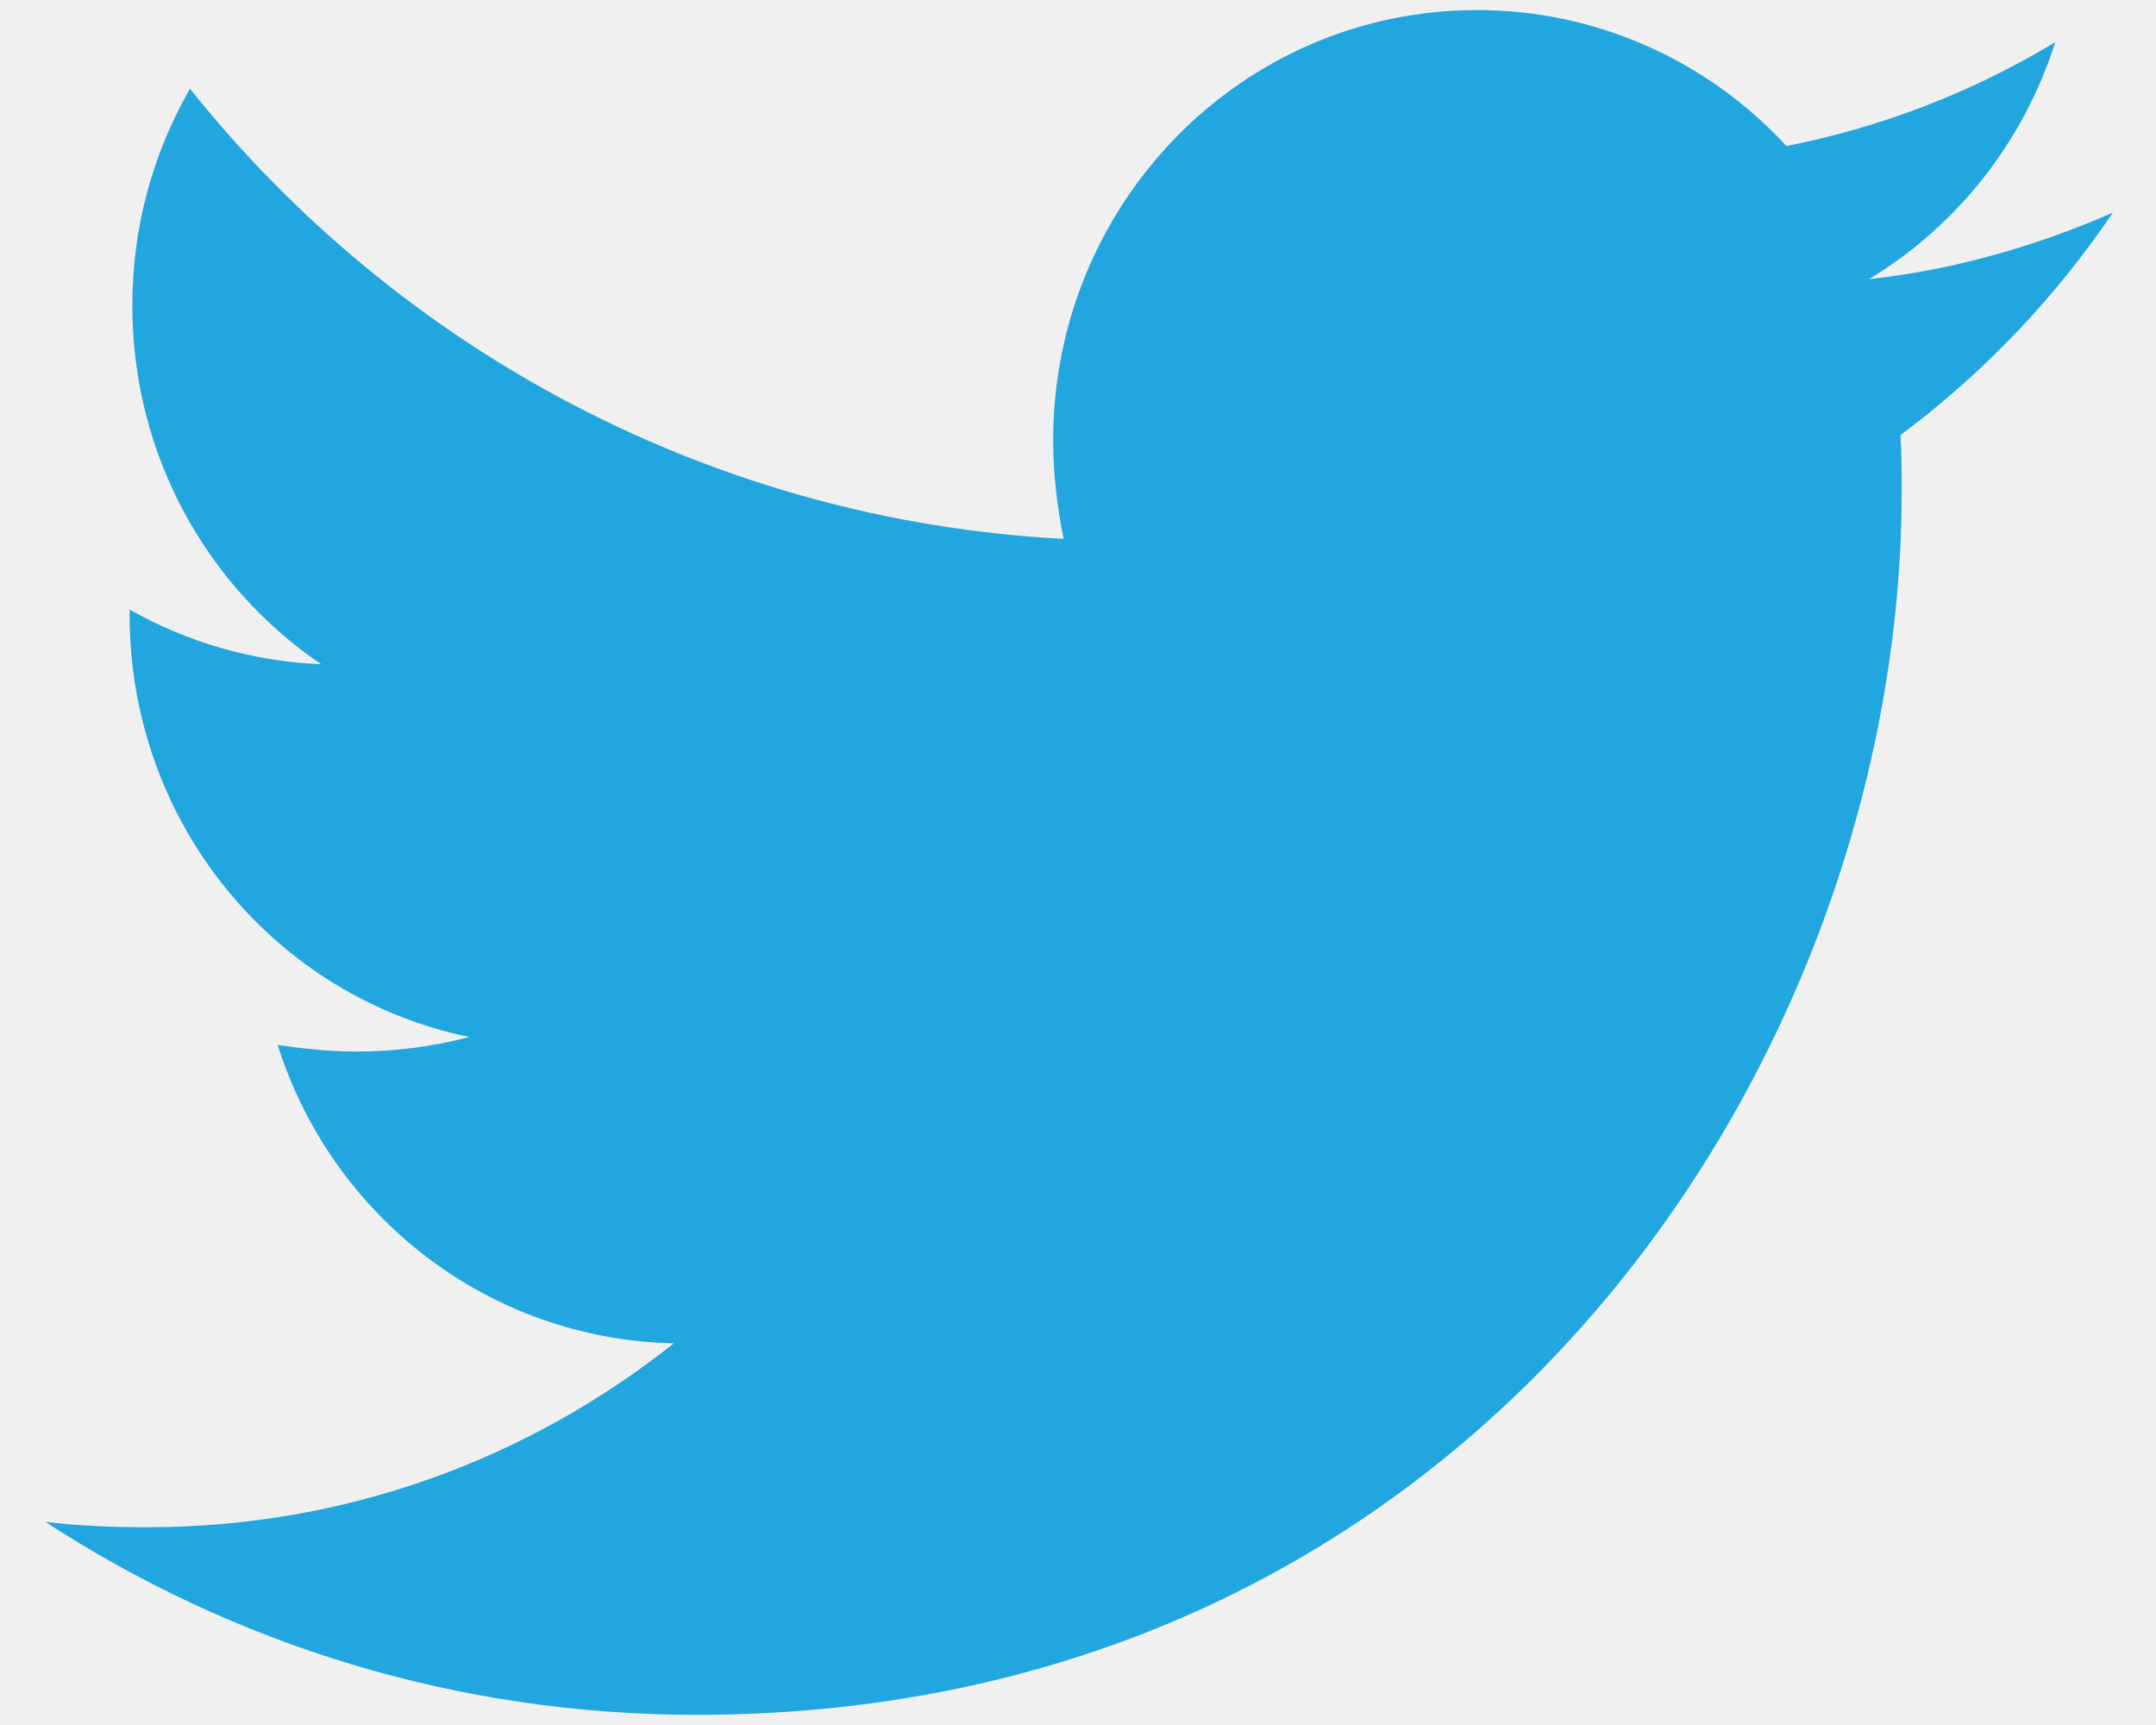
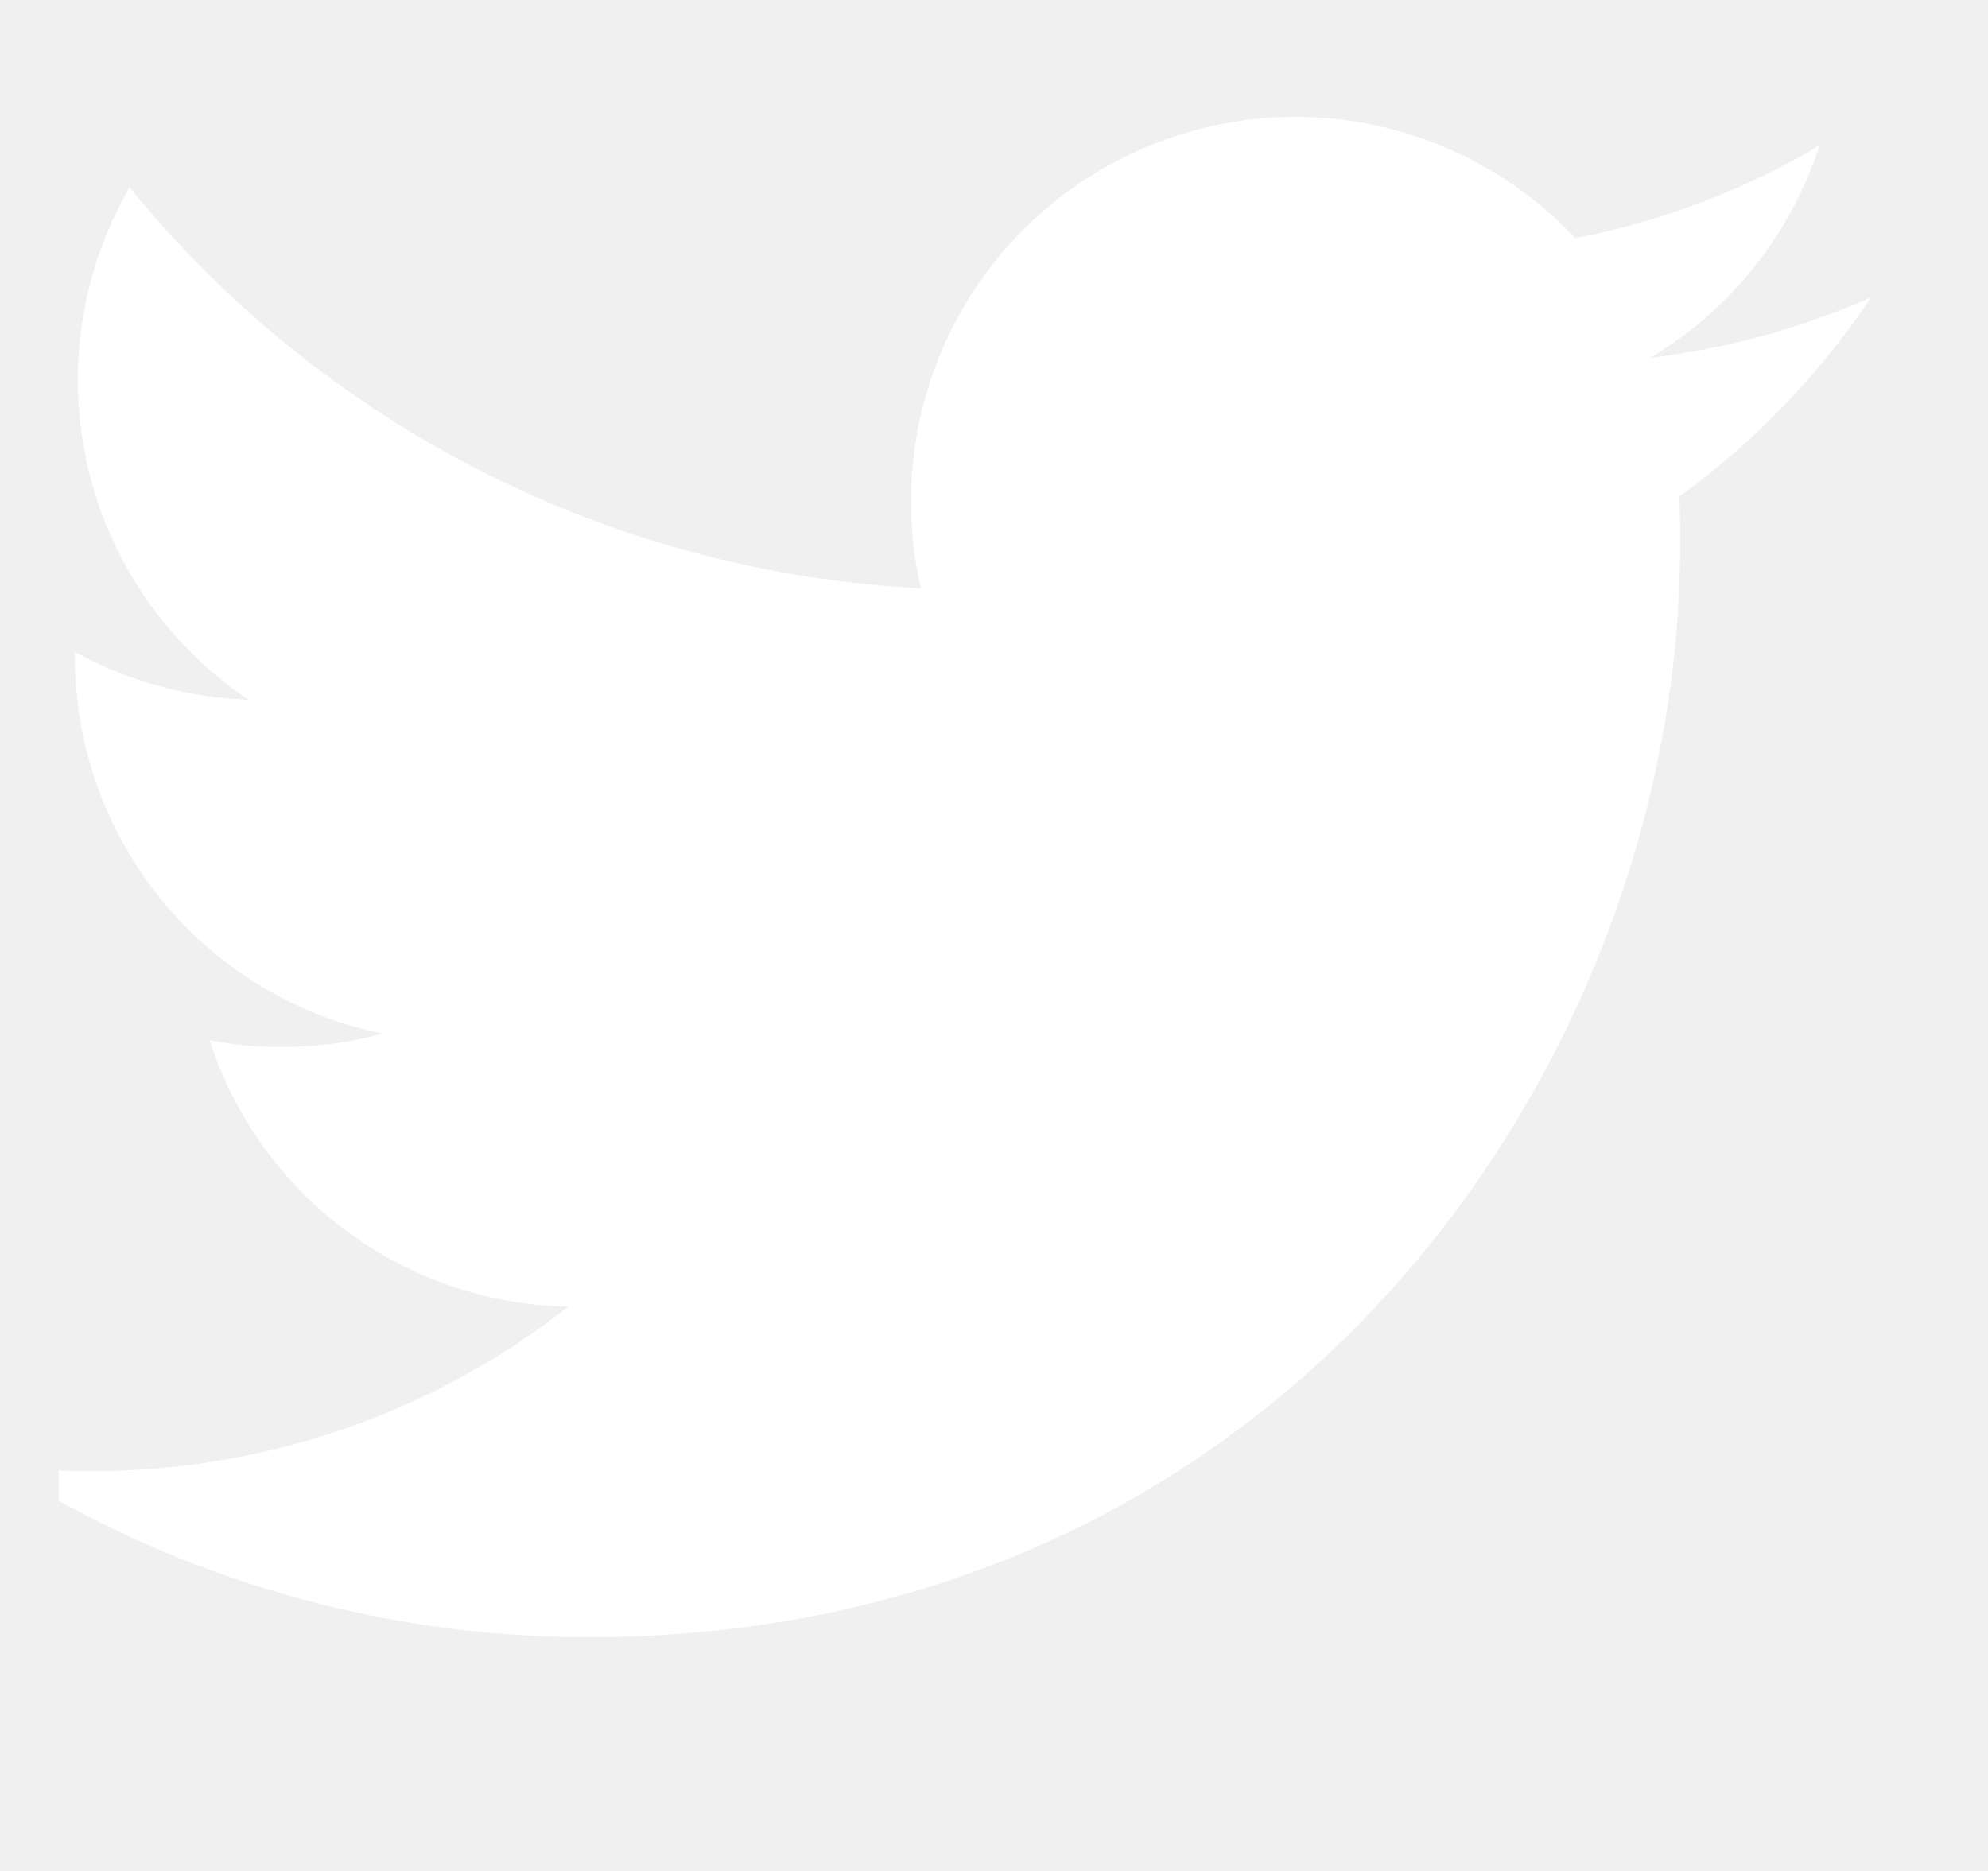
- <svg xmlns="http://www.w3.org/2000/svg" width="25" height="20" viewBox="0 0 25 20" fill="none">
-   <g clip-path="url(#clip0_232_1393)">
-     <g clip-path="url(#clip1_232_1393)">
-       <path d="M24.5 2.465C23.619 2.851 22.659 3.129 21.671 3.237C22.697 2.618 23.465 1.641 23.832 0.489C22.869 1.07 21.814 1.477 20.715 1.693C20.255 1.194 19.699 0.797 19.081 0.526C18.464 0.255 17.798 0.116 17.125 0.117C14.402 0.117 12.212 2.357 12.212 5.105C12.212 5.491 12.258 5.877 12.333 6.248C8.257 6.032 4.62 4.056 2.203 1.029C1.763 1.793 1.532 2.662 1.535 3.547C1.535 5.278 2.402 6.804 3.724 7.701C2.945 7.67 2.184 7.453 1.503 7.067V7.128C1.503 9.552 3.191 11.561 5.442 12.023C5.019 12.134 4.584 12.191 4.148 12.192C3.828 12.192 3.526 12.16 3.22 12.116C3.843 14.093 5.655 15.528 7.813 15.575C6.124 16.917 4.01 17.707 1.713 17.707C1.301 17.707 0.921 17.692 0.526 17.645C2.705 19.063 5.289 19.882 8.072 19.882C17.107 19.882 22.051 12.286 22.051 5.693C22.051 5.476 22.051 5.26 22.037 5.044C22.994 4.333 23.832 3.453 24.5 2.465Z" fill="#21A6DF" />
-     </g>
+ <svg xmlns="http://www.w3.org/2000/svg" width="17" height="16" viewBox="0 0 17 16" fill="none">
+   <g clip-path="url(#clip0_1_6740)">
+     <path d="M5.026 14.001C11.065 14.001 14.367 8.998 14.367 4.667C14.367 4.527 14.367 4.385 14.361 4.245C15.005 3.779 15.559 3.203 16 2.543C15.4 2.808 14.763 2.982 14.111 3.061C14.798 2.65 15.312 2.005 15.559 1.244C14.914 1.626 14.207 1.894 13.472 2.037C12.977 1.51 12.322 1.161 11.609 1.043C10.895 0.926 10.163 1.048 9.526 1.389C8.888 1.73 8.381 2.271 8.083 2.93C7.785 3.588 7.712 4.327 7.875 5.031C6.57 4.965 5.293 4.626 4.128 4.035C2.962 3.445 1.933 2.616 1.108 1.602C0.69 2.325 0.562 3.18 0.751 3.994C0.94 4.808 1.432 5.519 2.126 5.984C1.606 5.966 1.097 5.826 0.64 5.576V5.621C0.641 6.378 0.904 7.112 1.383 7.698C1.863 8.285 2.53 8.688 3.272 8.839C2.991 8.916 2.7 8.955 2.407 8.954C2.201 8.954 1.996 8.935 1.793 8.897C2.003 9.549 2.412 10.119 2.962 10.527C3.512 10.935 4.176 11.162 4.86 11.174C3.697 12.088 2.26 12.583 0.78 12.581C0.52 12.582 0.259 12.567 0 12.536C1.502 13.493 3.246 14.001 5.026 14.001Z" fill="white" />
  </g>
  <defs>
-     <clipPath id="clip0_232_1393">
-       <rect width="24" height="19.765" fill="white" transform="translate(0.5 0.117188)" />
-     </clipPath>
-     <clipPath id="clip1_232_1393">
-       <rect width="24" height="19.765" fill="white" transform="translate(0.5 0.117188)" />
+     <clipPath id="clip0_1_6740">
+       <rect width="16" height="16" fill="white" transform="translate(0.500488)" />
    </clipPath>
  </defs>
</svg>
